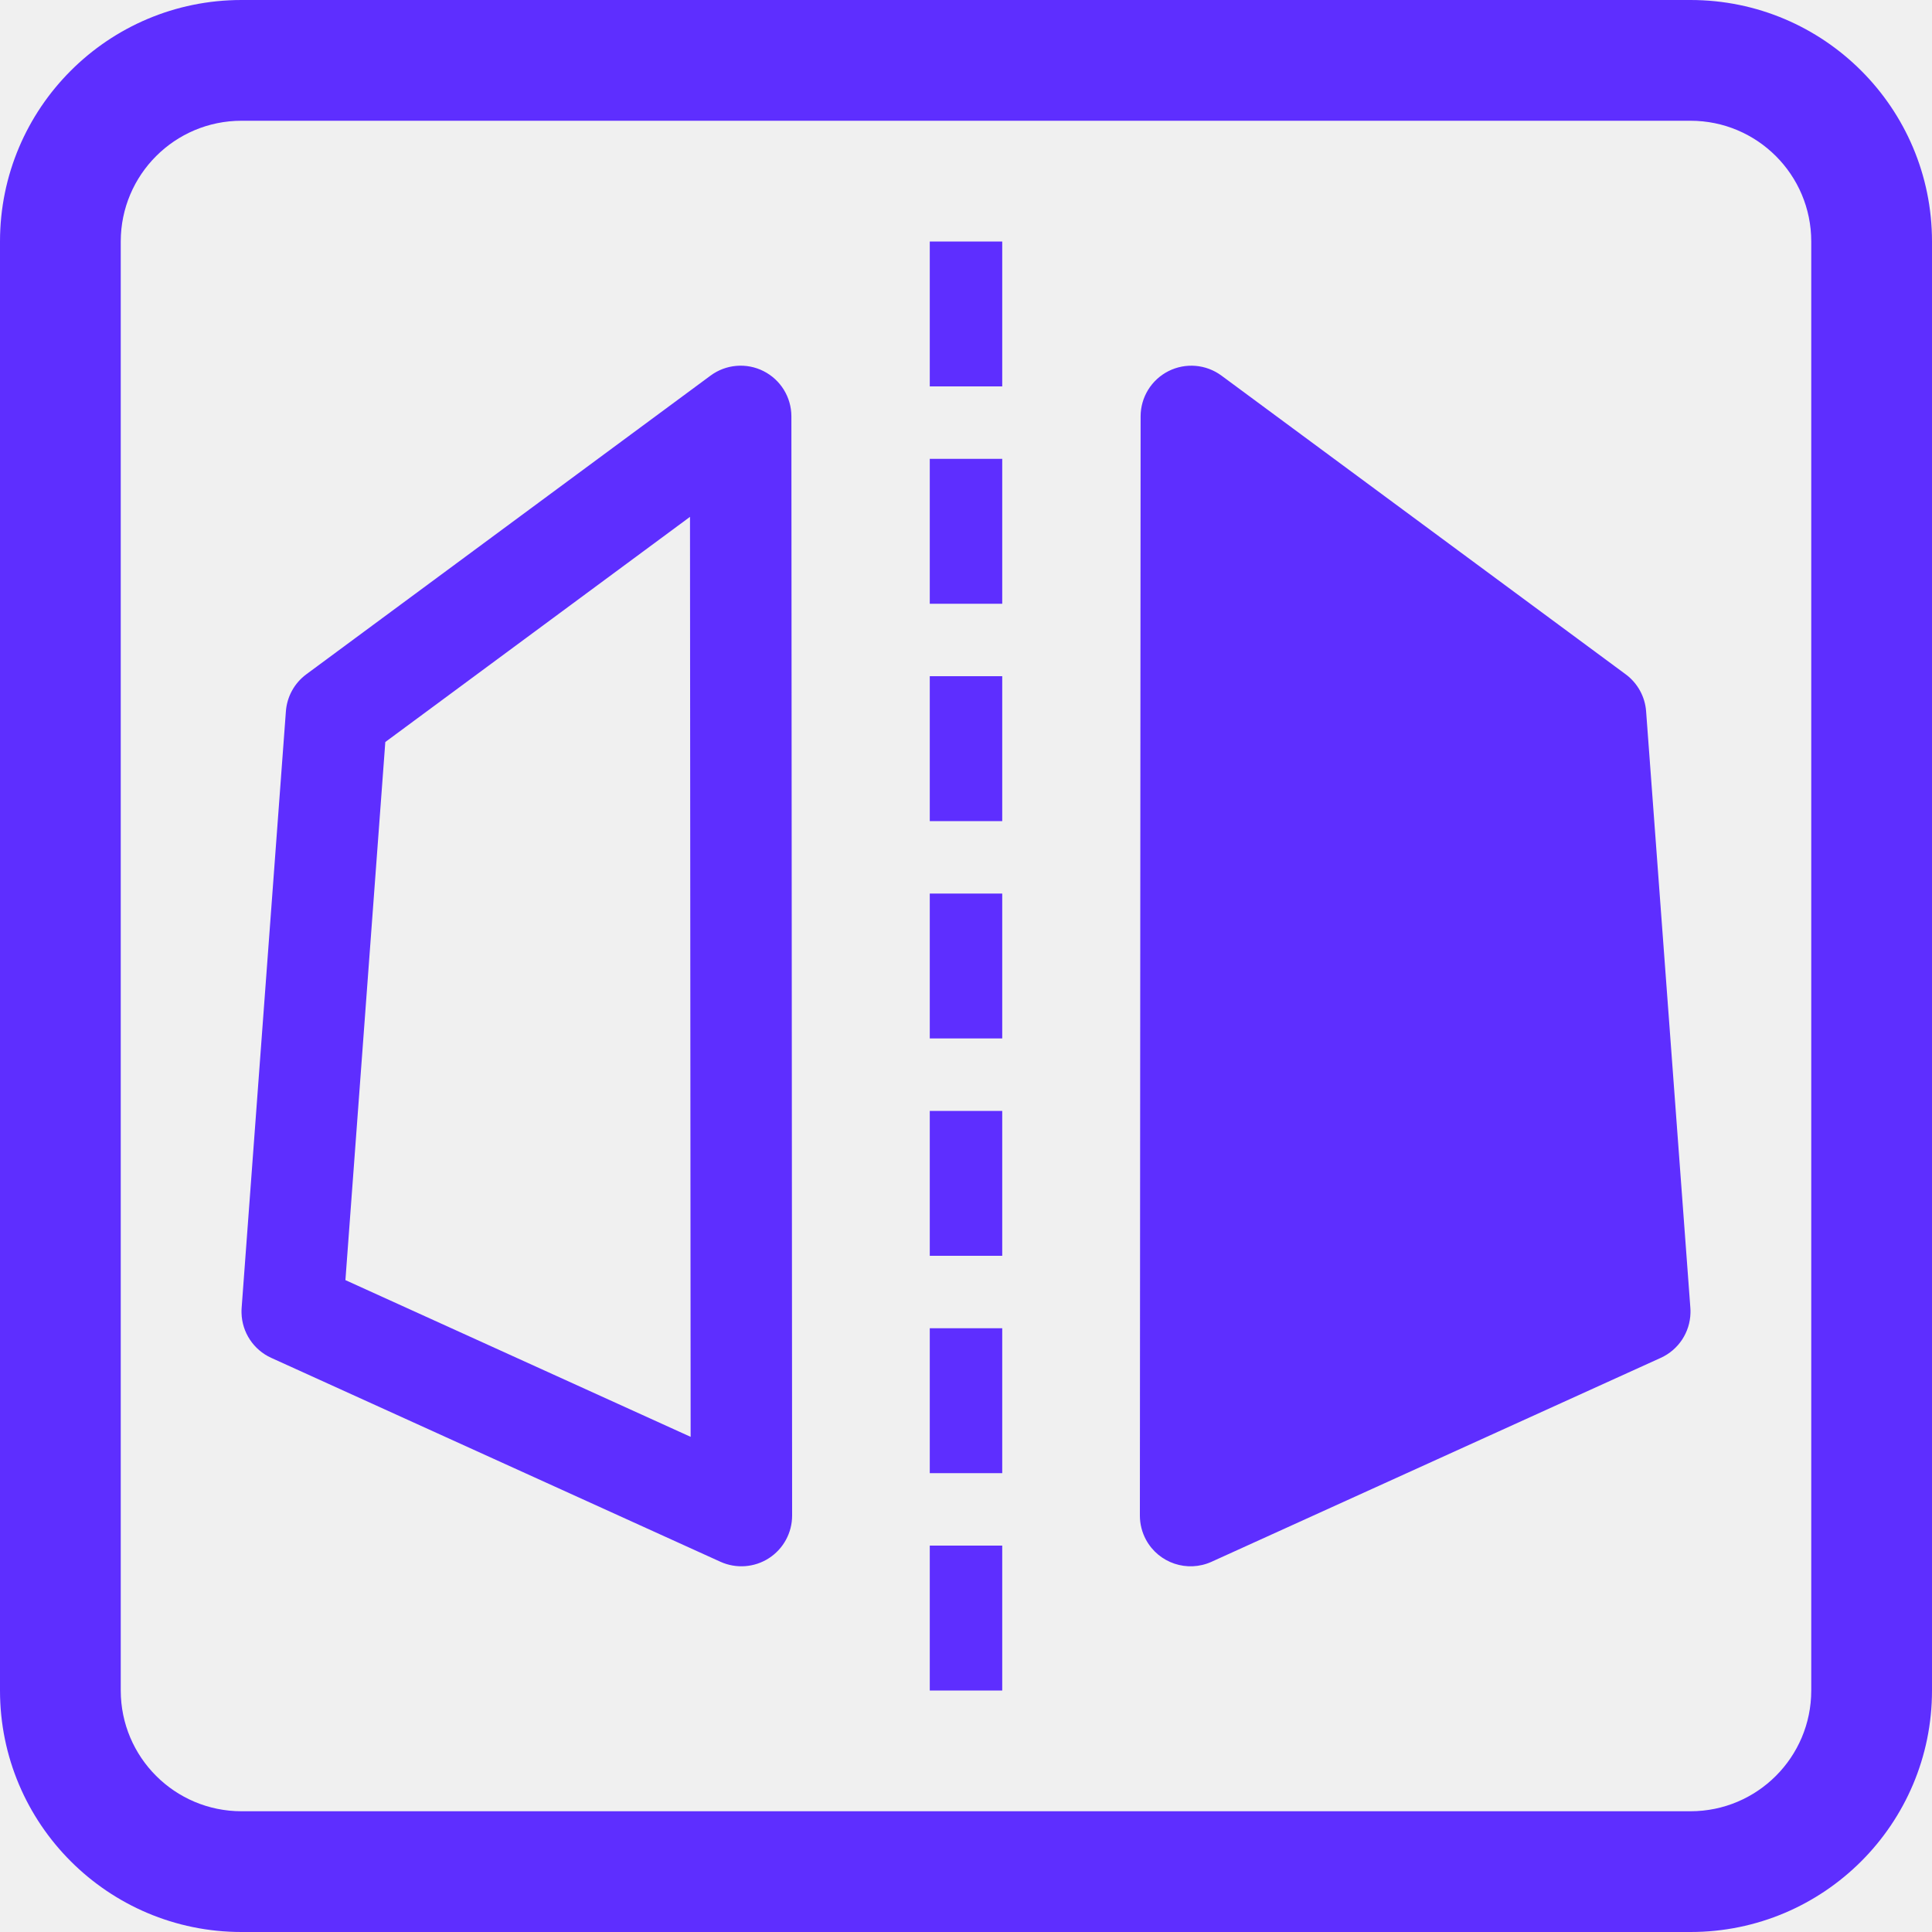
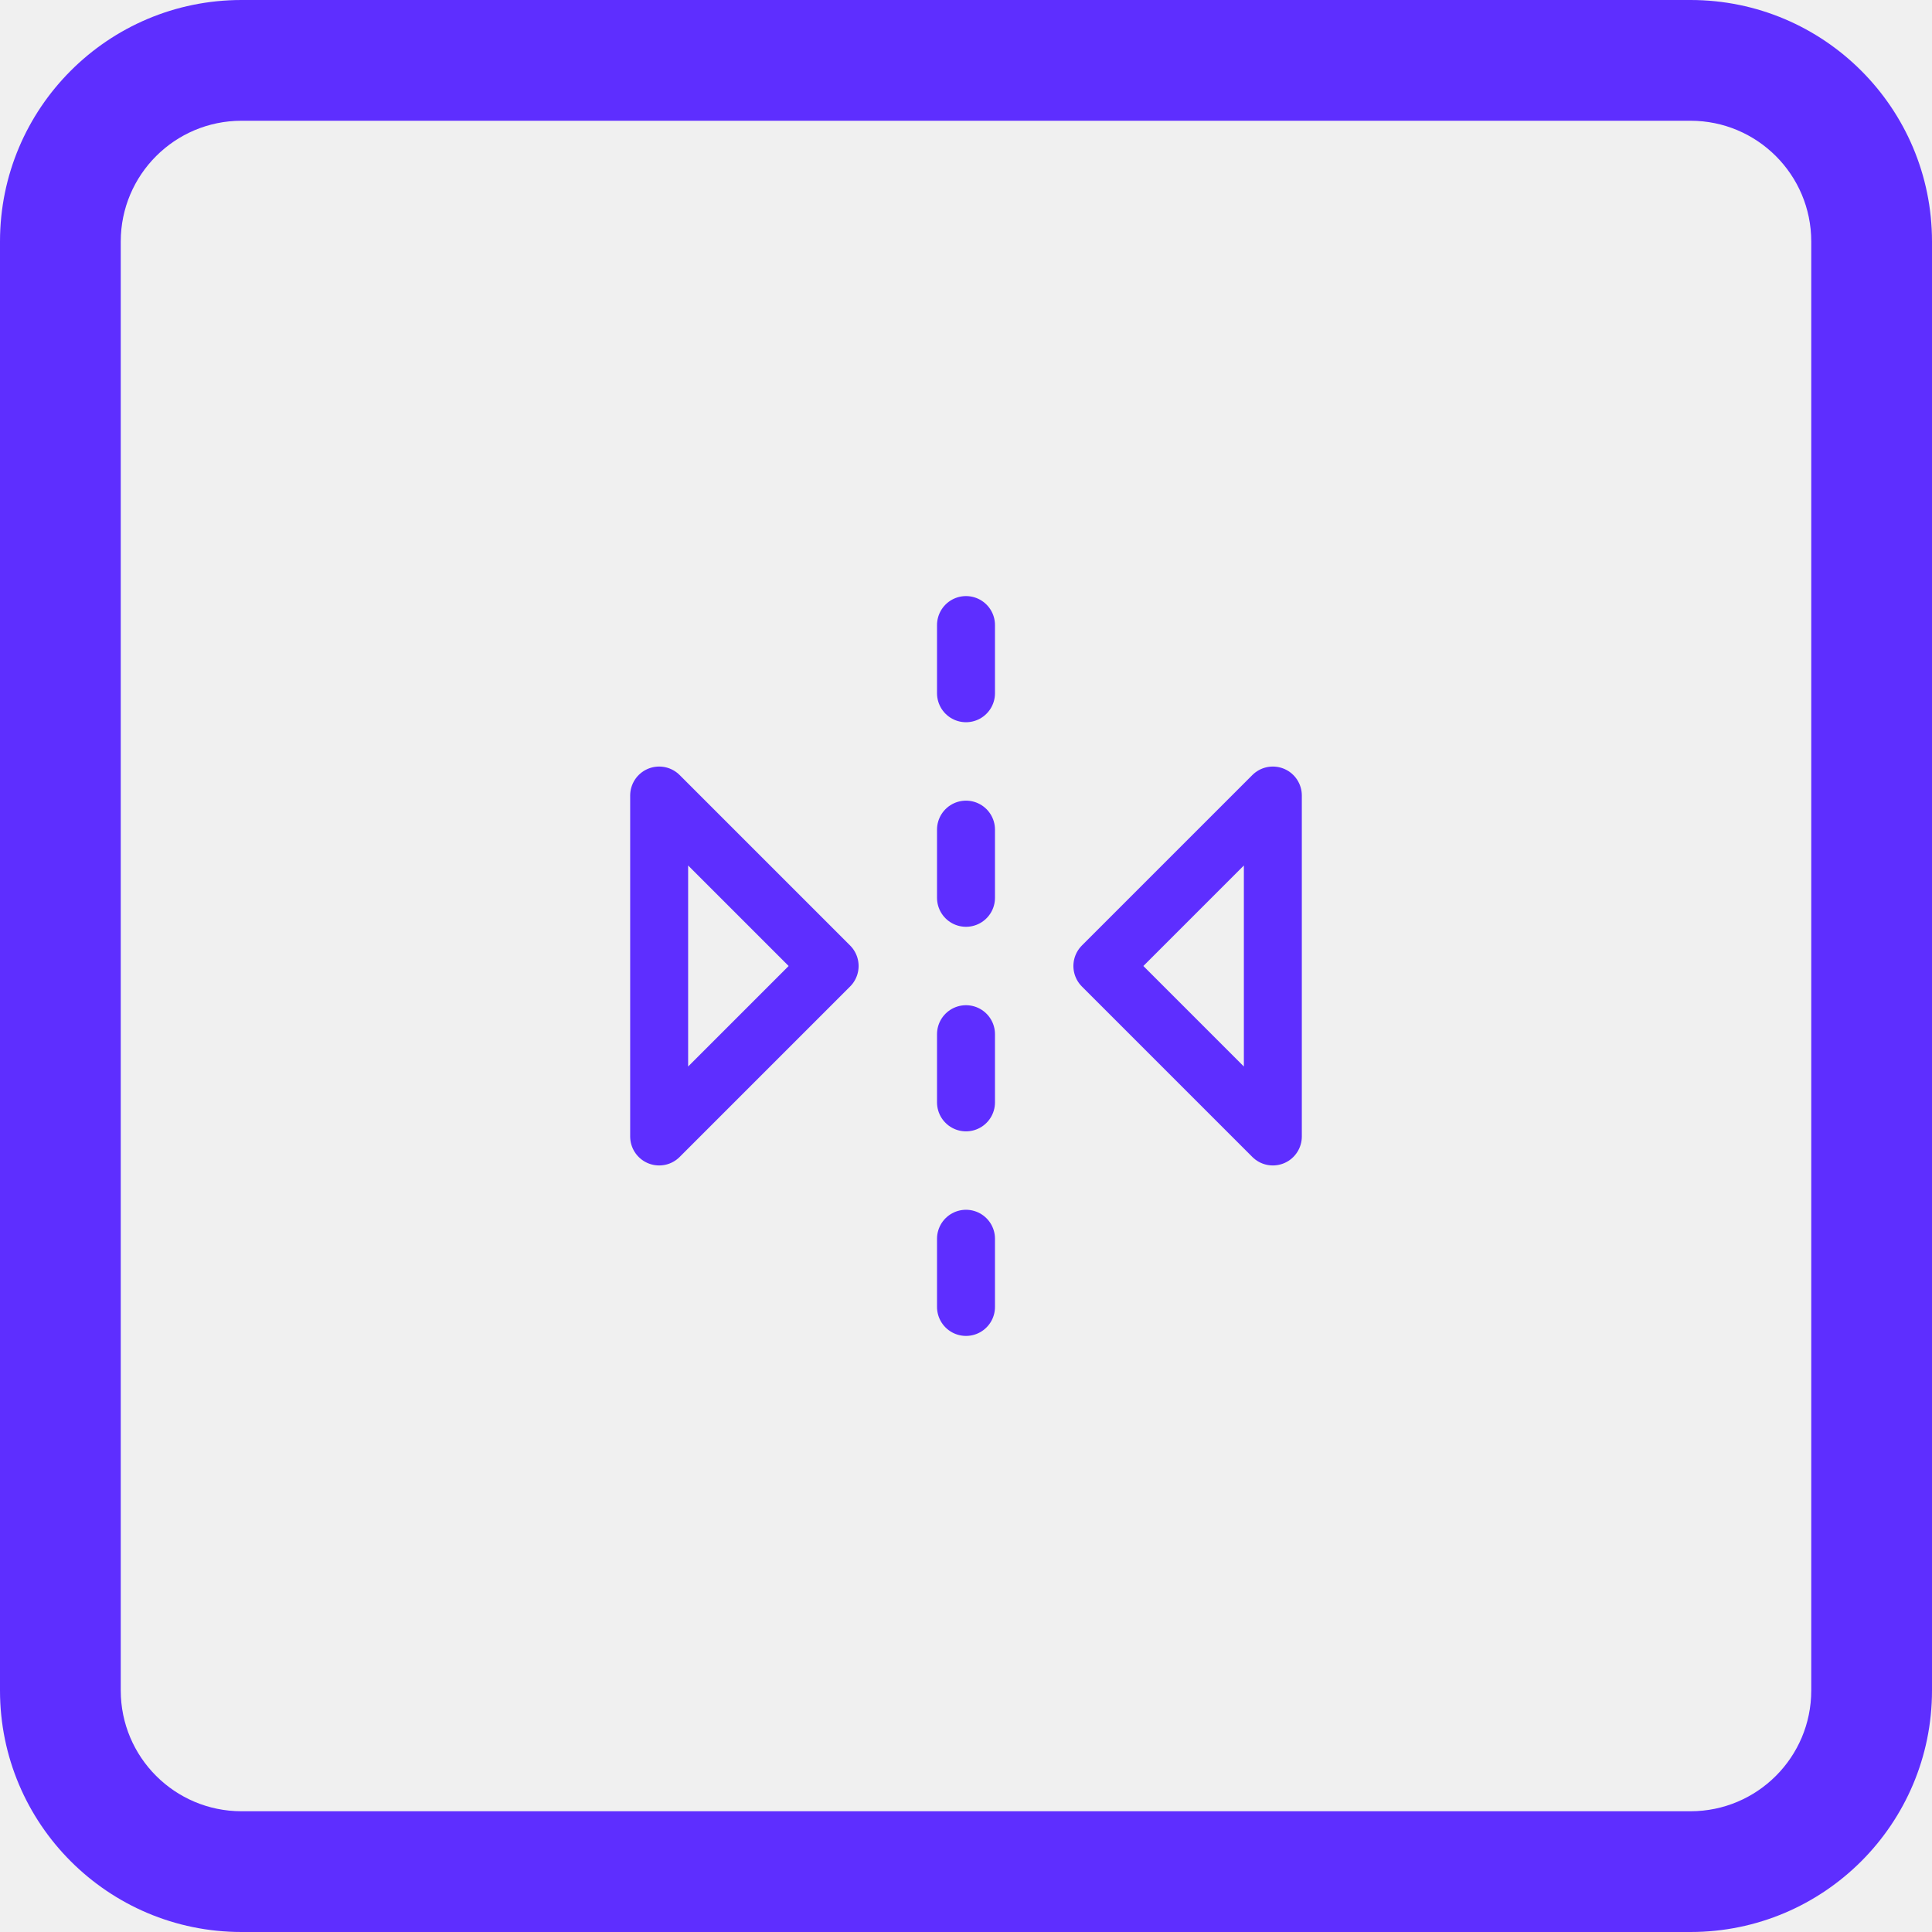
<svg xmlns="http://www.w3.org/2000/svg" width="170" height="170" viewBox="0 0 170 170" fill="none">
-   <g fill="#5E2EFF" clip-path="url(#icon_svg__a)">
-     <path d="M0 21.25A21.25 21.25 0 0 1 21.25 0h127.5A21.25 21.25 0 0 1 170 21.25v127.5A21.25 21.25 0 0 1 148.75 170H21.25A21.25 21.25 0 0 1 0 148.75V21.25Zm159.375 0a10.623 10.623 0 0 0-10.625-10.625H21.25A10.625 10.625 0 0 0 10.625 21.25v127.5a10.625 10.625 0 0 0 10.625 10.625h127.5a10.624 10.624 0 0 0 10.625-10.625V21.25Z" />
-     <path d="M21.252 115.53a4.461 4.461 0 0 0 2.613 3.95l39.526 17.942a4.47 4.47 0 0 0 4.264-.312 4.466 4.466 0 0 0 2.045-3.756l-.064-96.717a4.462 4.462 0 0 0-7.115-3.586L26.953 59.333a4.462 4.462 0 0 0-1.797 3.258l-3.894 52.494a4.46 4.46 0 0 0-.01.445Zm9.142-2.891 3.51-47.347 26.81-19.813.056 80.951-30.377-13.791Zm51.418 36.111h6.376V136h-6.376v12.75Zm0-19.125h6.376v-12.75h-6.376v12.75Zm0-19.125h6.376V97.75h-6.376v12.75Zm0-19.125h6.376v-12.75h-6.376v12.75Zm0-19.125h6.376V59.5h-6.376v12.75Zm0-19.125h6.376v-12.75h-6.376v12.75Zm0-19.125h6.376V21.25h-6.376V34Zm18.488 99.356c0 .747.186 1.482.543 2.138a4.465 4.465 0 0 0 5.765 1.929l39.525-17.943a4.46 4.46 0 0 0 2.615-3.95 4.42 4.42 0 0 0-.01-.446l-3.894-52.493a4.456 4.456 0 0 0-1.798-3.258l-35.567-26.282a4.468 4.468 0 0 0-4.661-.396 4.462 4.462 0 0 0-2.454 3.982l-.064 96.719Z" />
+   <path fill="#5E2EFF" d="M0 21.25A21.25 21.25 0 0 1 21.25 0h127.5A21.25 21.25 0 0 1 170 21.25v127.5A21.25 21.25 0 0 1 148.75 170H21.25A21.25 21.25 0 0 1 0 148.75V21.25Zm159.375 0a10.623 10.623 0 0 0-10.625-10.625H21.25A10.625 10.625 0 0 0 10.625 21.25v127.5a10.625 10.625 0 0 0 10.625 10.625h127.5a10.624 10.624 0 0 0 10.625-10.625V21.25Z" />
+   <g transform="translate(49 49) scale(3)">
+     <g fill="none" stroke="#5E2EFF" stroke-width="1.7" stroke-linecap="round" stroke-linejoin="round">
+       <path d="m3 7 5 5-5 5V7" />
+       <path d="m21 7-5 5 5 5V7" />
+       <path d="M12 20v2" />
+       <path d="M12 14v2" />
+       <path d="M12 8v2" />
+       <path d="M12 2v2" />
+     </g>
  </g>
-   <defs>
-     <clipPath id="icon_svg__a">
-       <path fill="#fff" d="M0 0h170v170H0z" />
-     </clipPath>
-   </defs>
</svg>
